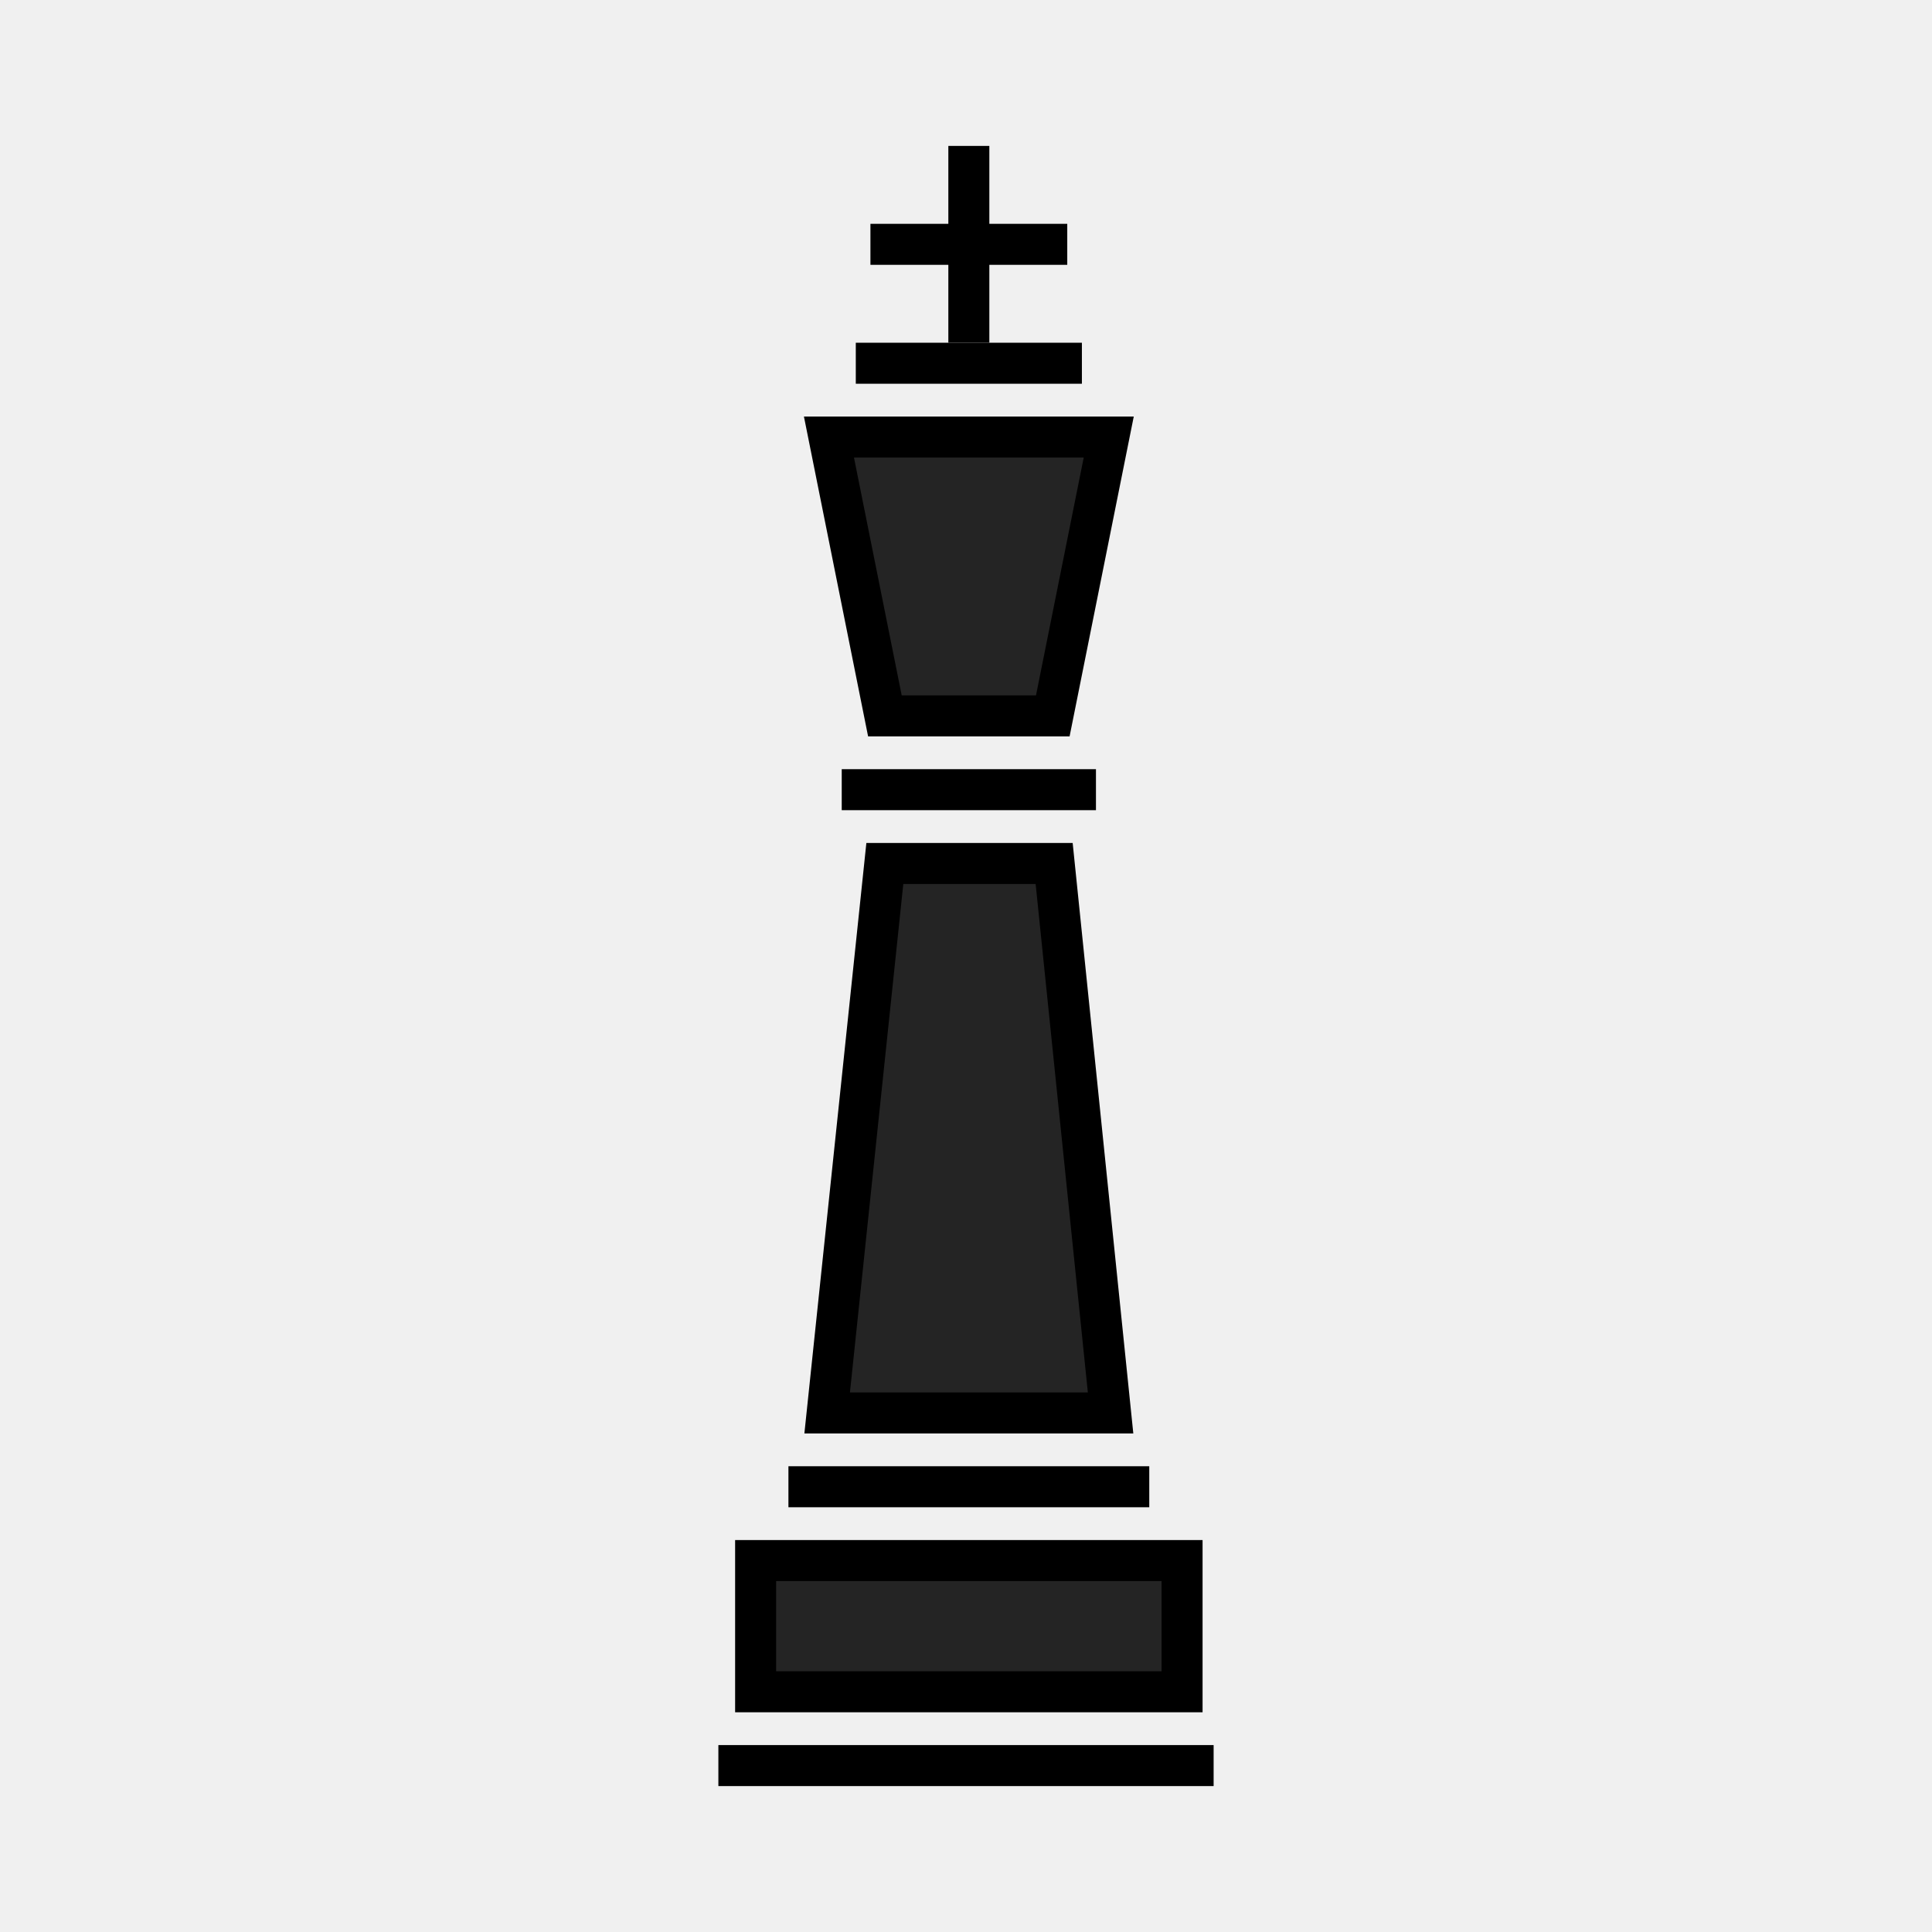
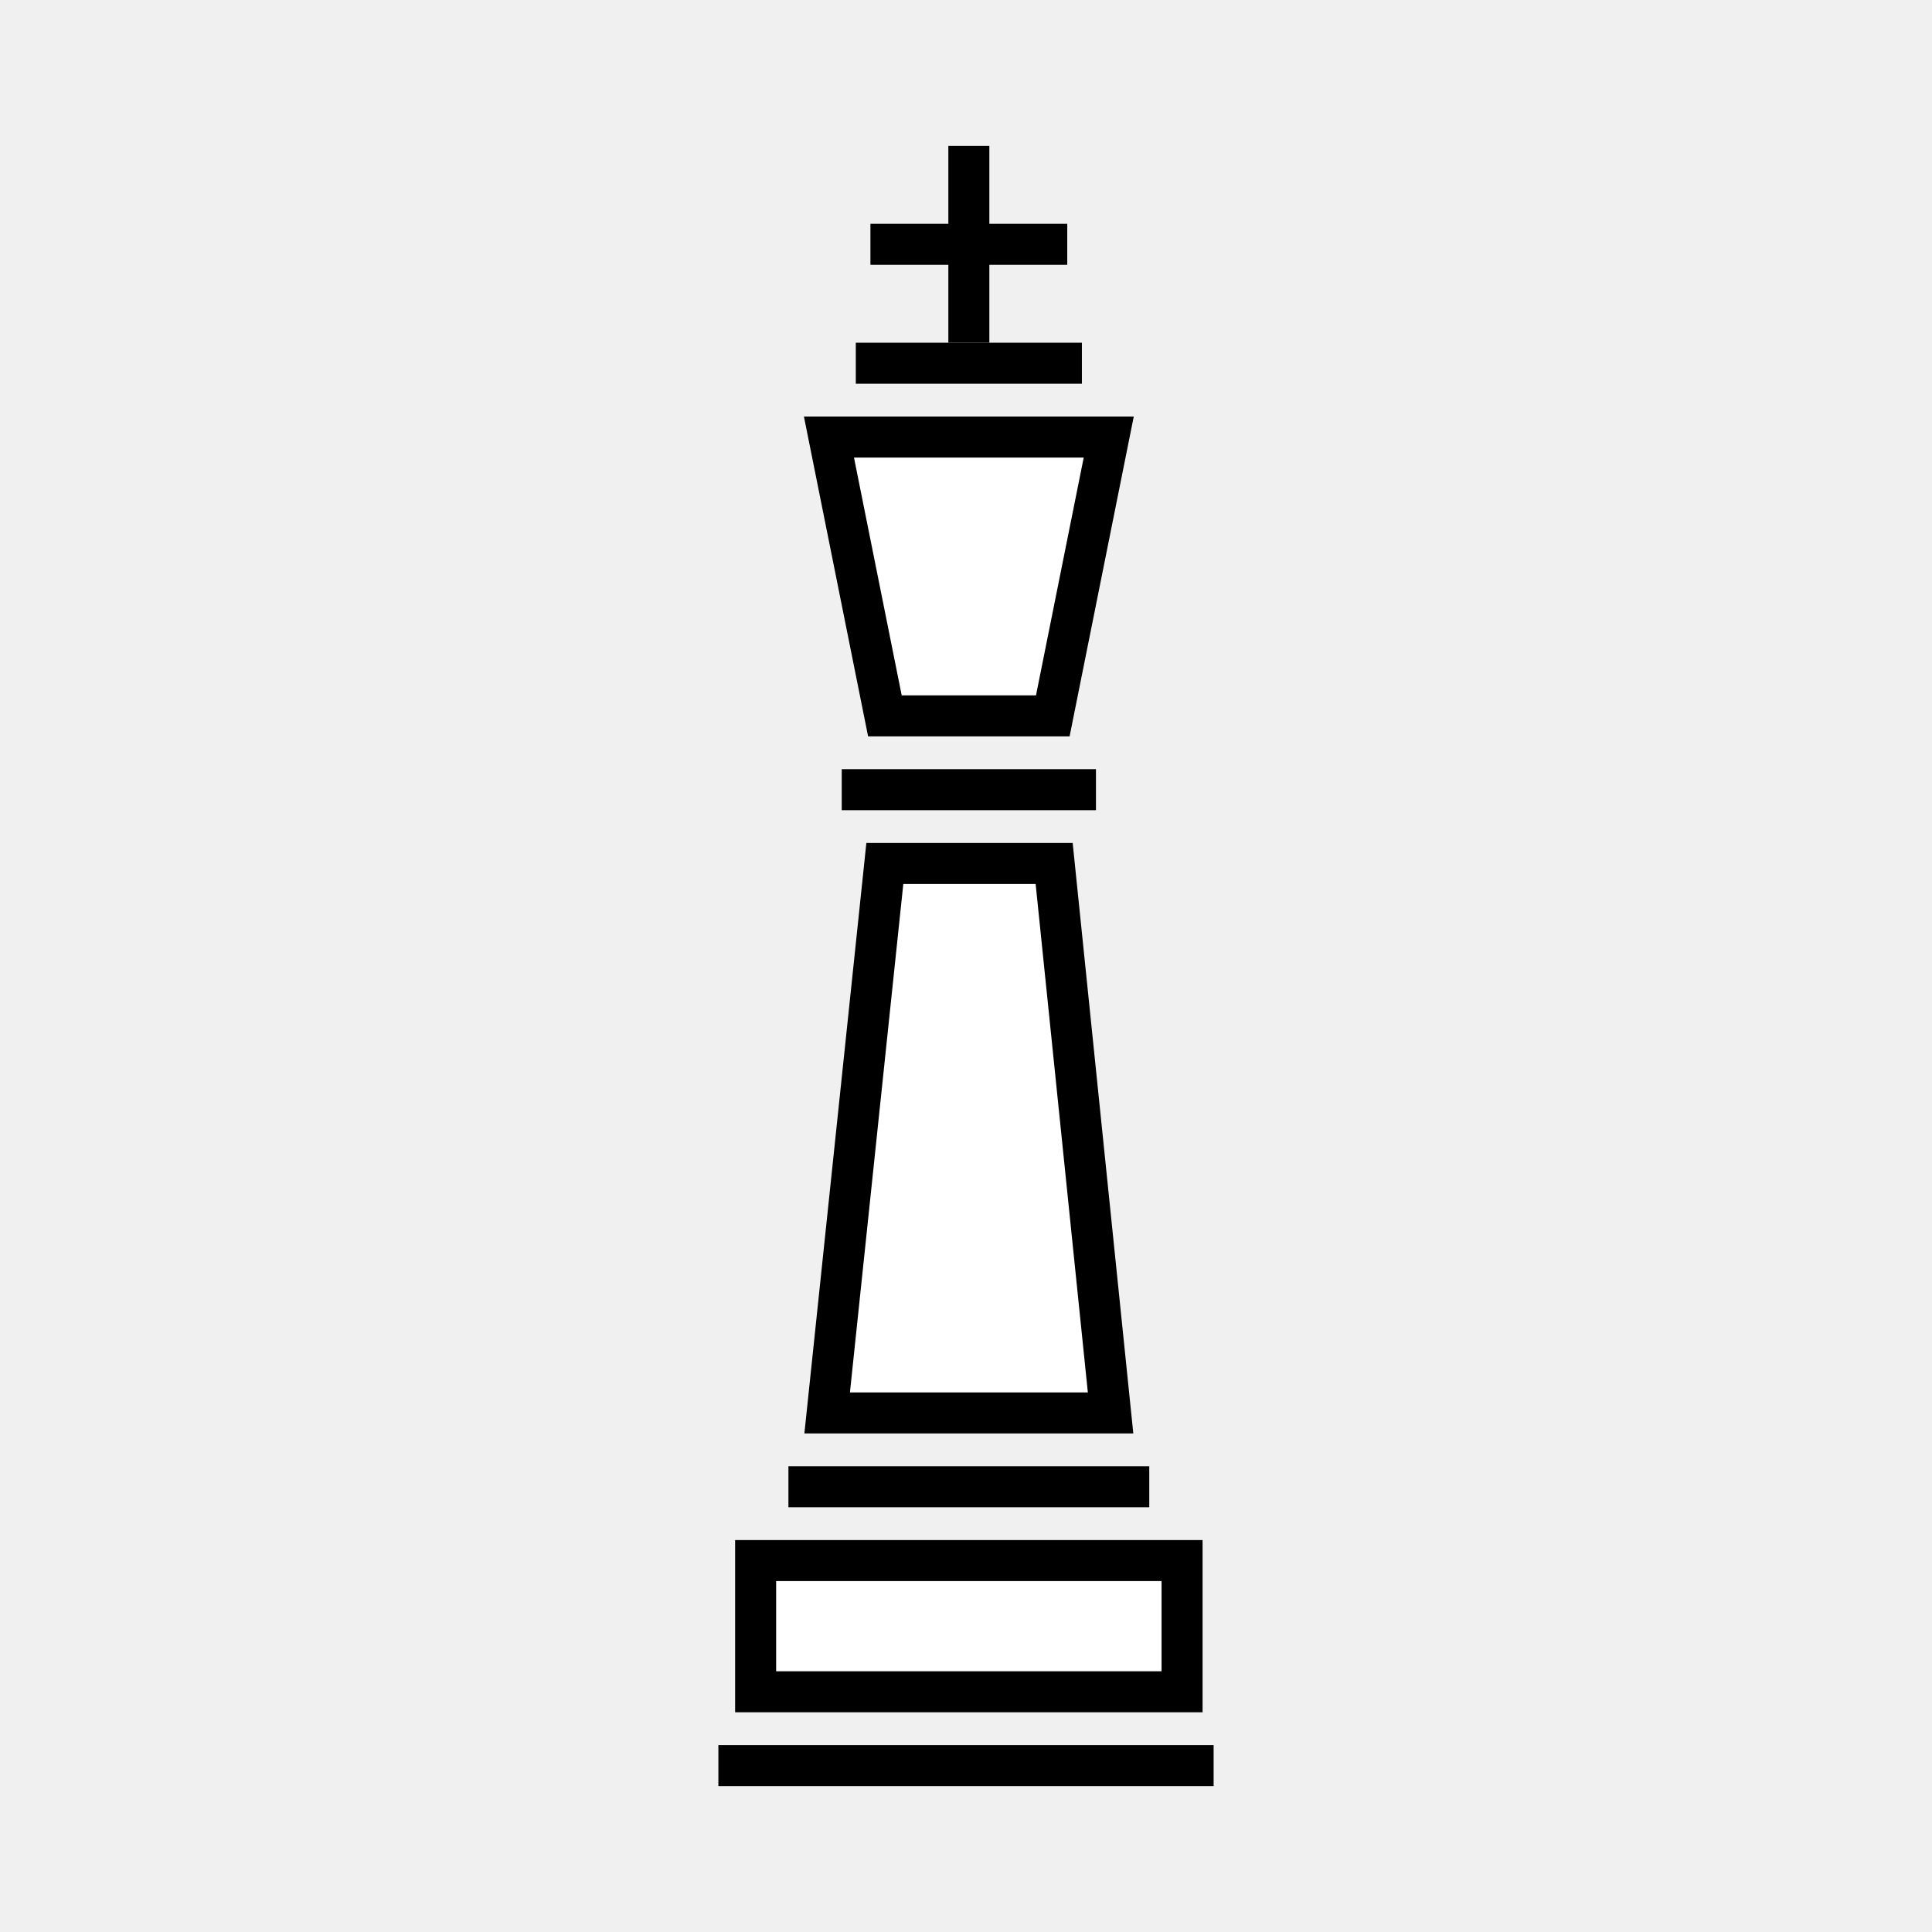
<svg xmlns="http://www.w3.org/2000/svg" version="1.1" x="0px" y="0px" width="1356.973px" height="1356.973px" viewBox="-1064.556 -1403.199 1356.973 1356.973" enable-background="new -1064.556 -1403.199 1356.973 1356.973" xml:space="preserve">
  <g id="Background" display="none">
    <rect x="-1064.556" y="-1403.199" display="inline" fill="#9E9797" width="1552" height="1552" />
  </g>
  <g id="emoji">
-     <polygon fill="#242424" points="-233.069,-214.739 -532.07,-214.739 -532.07,-303.739 -235.069,-304.739  " />
-     <polygon fill="#242424" points="-288.07,-414.739 -483.07,-414.739 -442.631,-790.739 -321.07,-790.739  " />
-     <polygon fill="#242424" points="-327.07,-901.739 -445.07,-908.739 -473.351,-1094.739 -288.07,-1093.739  " />
-     <path d="M-456.048-811.113l-43.537,414.721h15.998h215.031l-42.592-414.721H-456.048z M-430.105-782.313h92.947l36.674,357.12   h-167.107L-430.105-782.313z" />
-     <path d="M-548.23-321.513v120.96h14.4h313.921v-120.96H-548.23z M-519.431-292.713h270.721v63.359h-270.721V-292.713z" />
-     <path d="M-559.99-177.513v28.8h347.841v-28.8H-559.99z" />
-     <path d="M-499.9-1110.632l45.066,224.64h11.813h129.713l45.068-224.64H-499.9z M-464.755-1081.833h161.369l-33.523,167.04h-94.32   L-464.755-1081.833z" />
-     <path d="M-463.472-1162.473v28.8h158.805v-28.8H-463.472z" />
-     <path d="M-398.47-1300.713v138.24h28.799v-138.24H-398.47z" />
-     <path d="M-453.191-1245.993v28.8h138.24v-28.8H-453.191z" />
-     <path d="M-510.791-373.354v28.801h253.44v-28.801H-510.791z" />
-     <path d="M-473.351-862.953v28.8h178.561v-28.8H-473.351z" />
+     <g>
+       <polygon fill="#FFFFFF" points="-233.069,-214.739 -532.07,-214.739 -532.07,-303.739 -235.069,-304.739   " />
+       <polygon fill="#FFFFFF" points="-288.07,-414.739 -483.07,-414.739 -442.631,-790.739 -321.07,-790.739   " />
+       <g transform="translate(0,-952.3622)">
+         <polygon fill="#FFFFFF" points="-327.07,50.623 -445.07,43.623 -473.351,-142.377 -288.07,-141.377    " />
+         <path d="M-456.048,141.249l-43.537,414.721h15.998h215.031l-42.592-414.721H-456.048z M-430.105,170.049h92.947l36.674,357.12     h-167.107L-430.105,170.049z" />
+         <path d="M-548.23,630.85v120.96h14.4h313.921V630.85H-548.23z M-519.431,659.649h270.721v63.359h-270.721V659.649z" />
+         <path d="M-559.99,774.85v28.8h347.841v-28.8H-559.99z" />
+         <path d="M-499.9-158.27l45.066,224.64h11.813h129.713l45.068-224.64H-499.9z M-464.755-129.471h161.369l-33.523,167.04h-94.32     L-464.755-129.471z" />
+         <path d="M-463.472-210.111v28.8h158.805v-28.8H-463.472z" />
+         <path d="M-398.47-348.351v138.24h28.799v-138.24H-398.47z" />
+         <path d="M-453.191-293.631v28.8h138.24v-28.8H-453.191z" />
+         <path d="M-510.791,579.009v28.801h253.44v-28.801H-510.791z" />
+         <path d="M-473.351,89.409v28.8h178.561v-28.8H-473.351z" />
+       </g>
+     </g>
  </g>
</svg>
